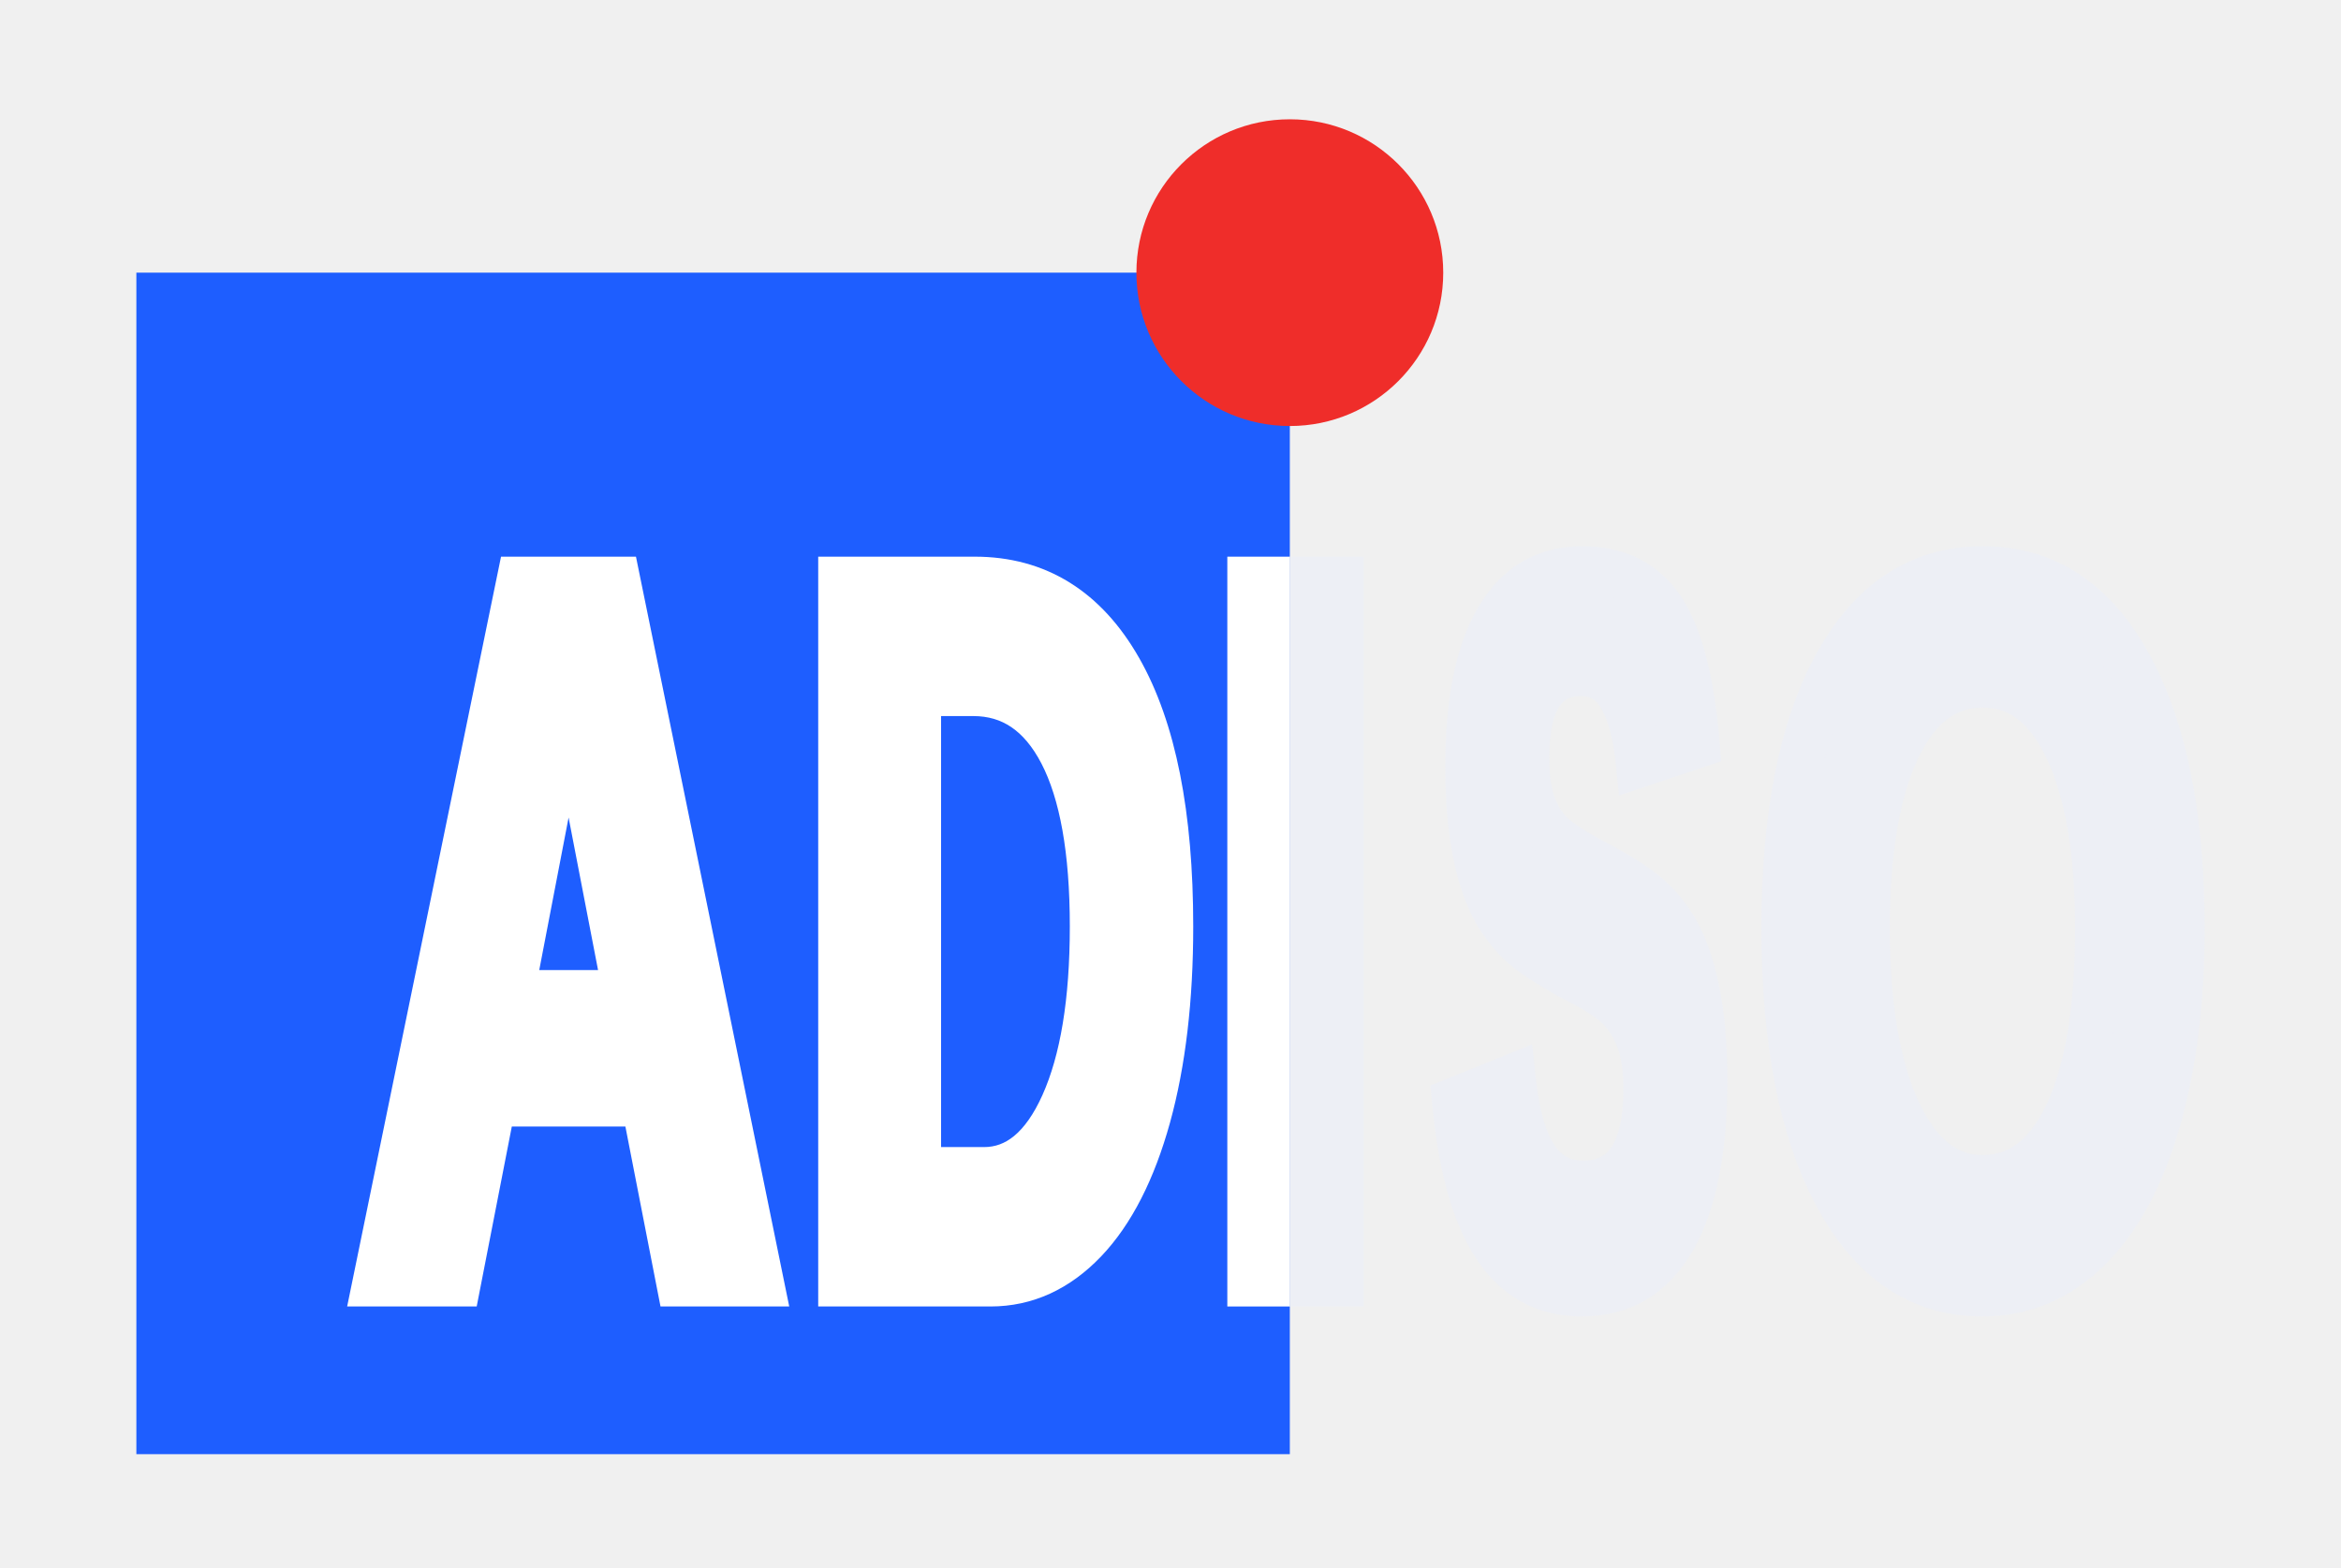
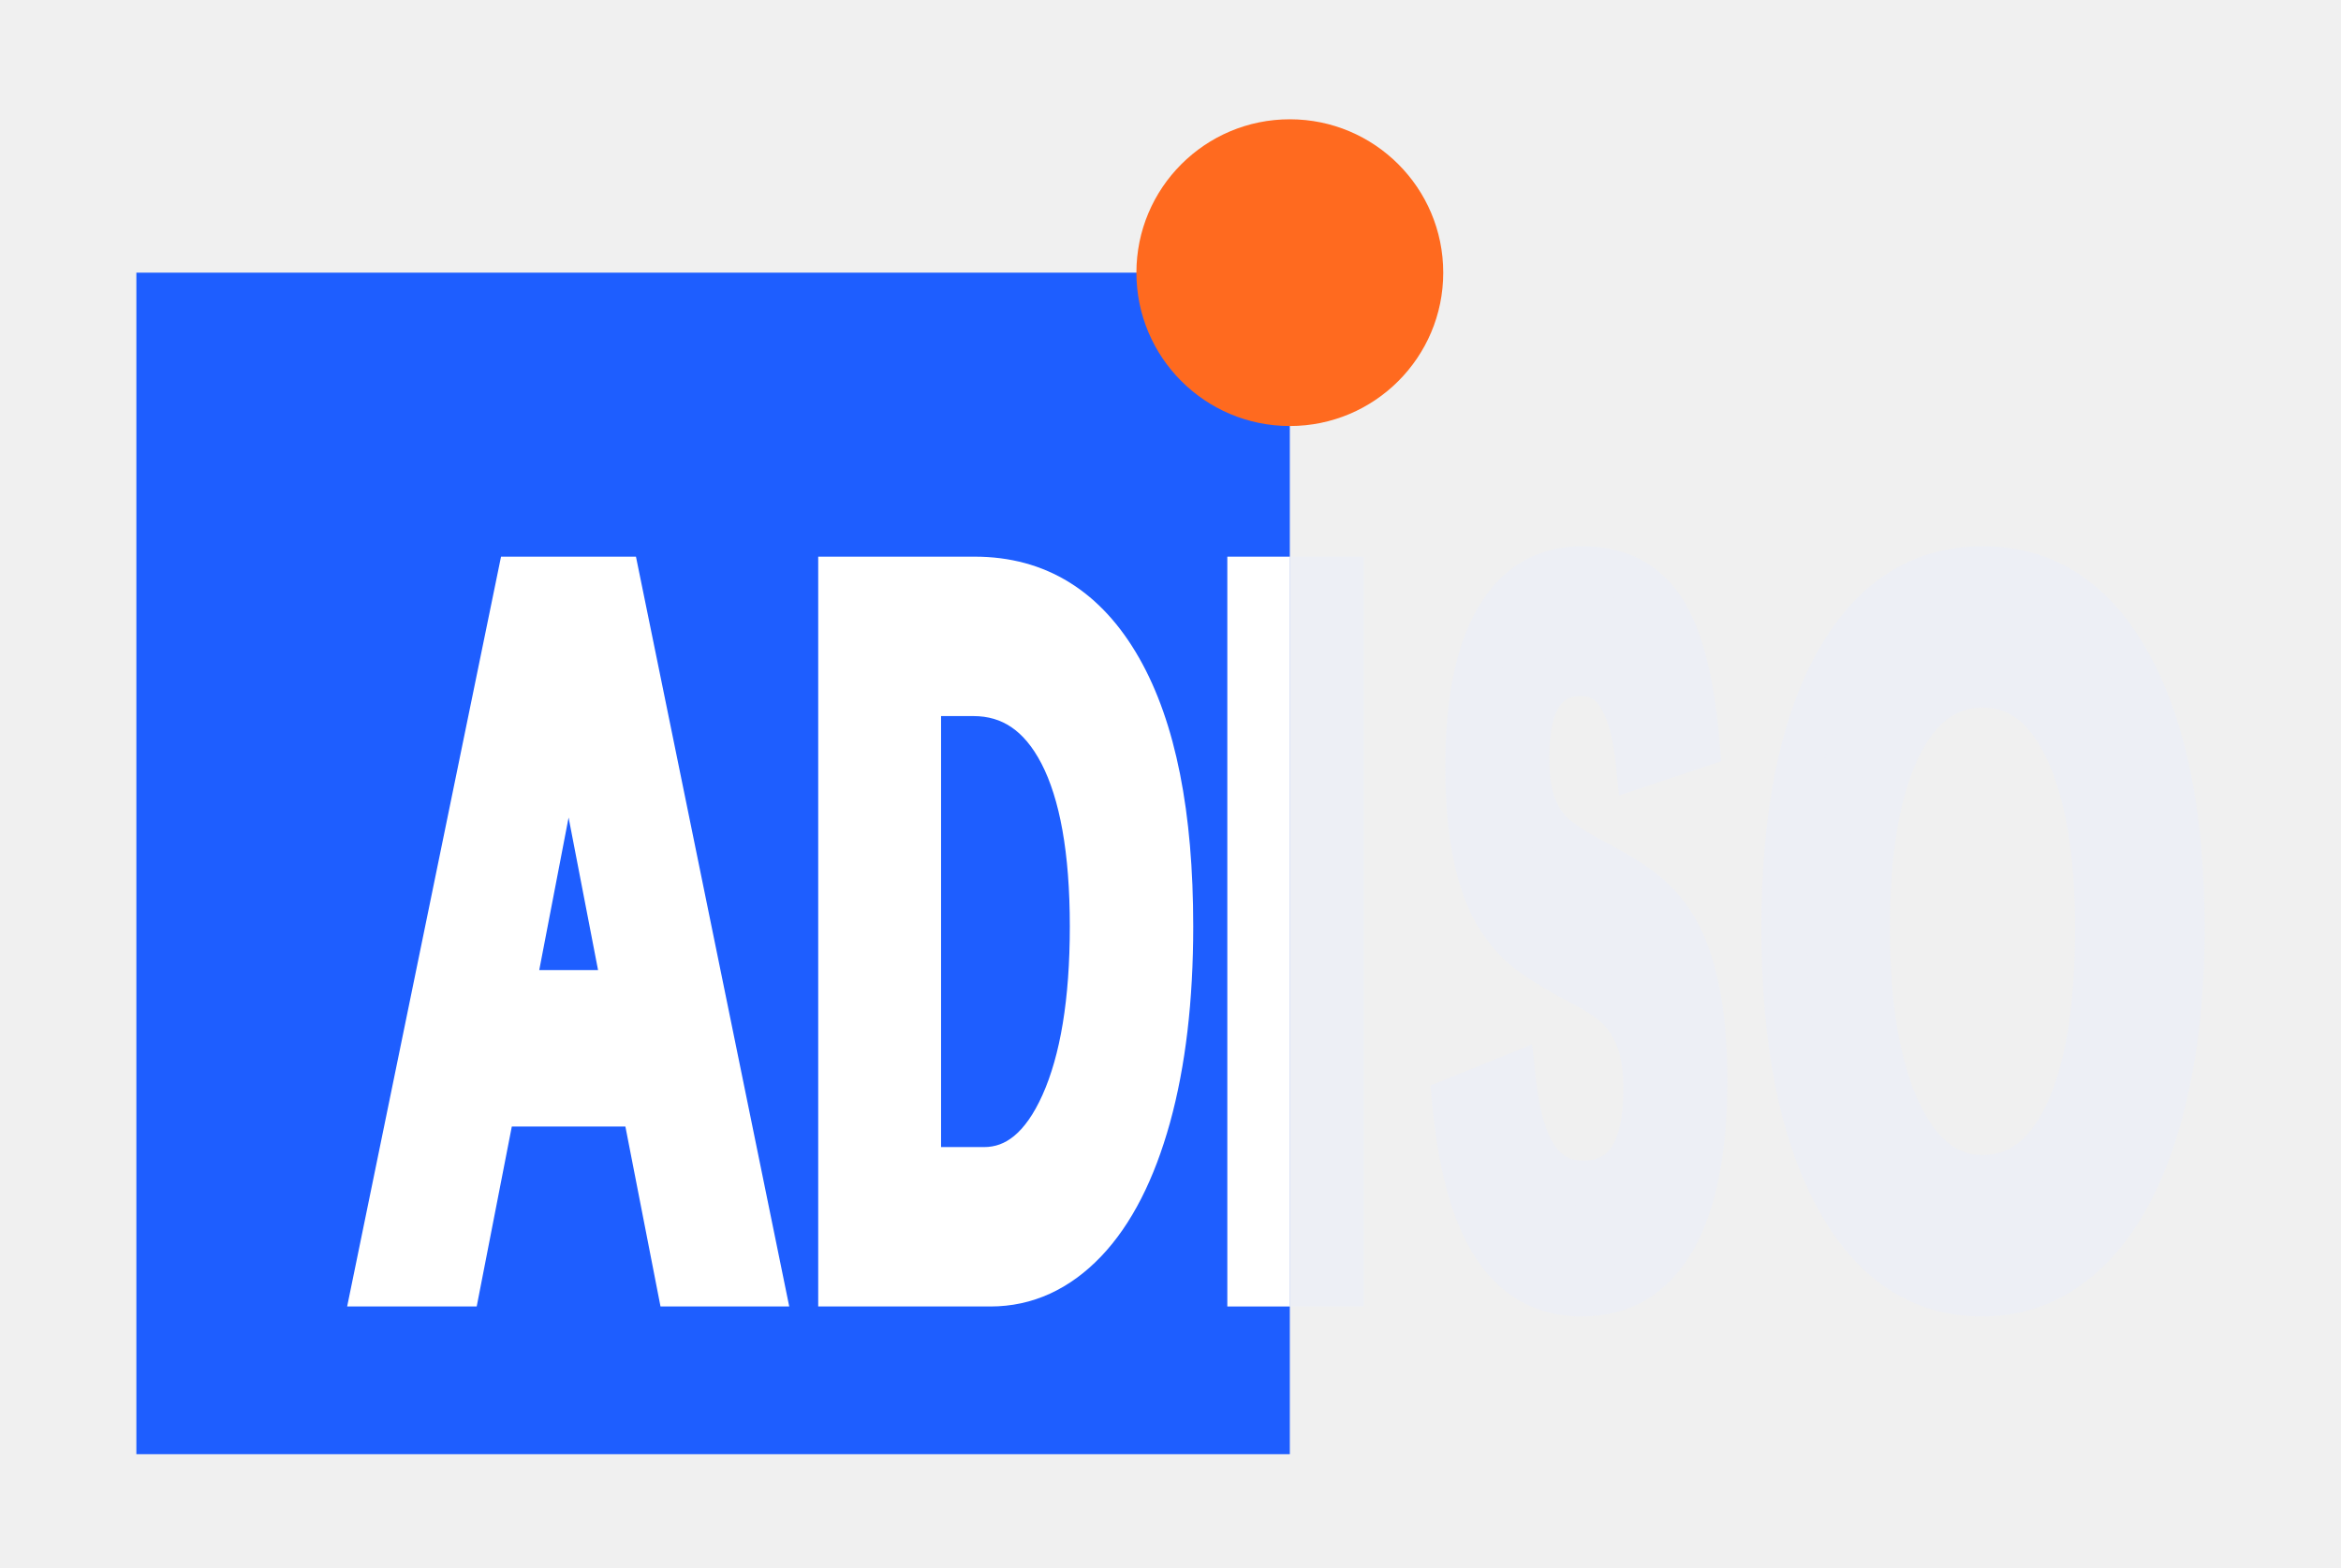
<svg xmlns="http://www.w3.org/2000/svg" viewBox="5 13 206 138" width="618" height="414">
  <rect x="17" y="37" width="101.5" height="104" fill="#1E5EFF" />
  <path fill="#FFFFFF" stroke="#FFFFFF" stroke-width="4.0" stroke-linejoin="miter" d="M64.77 126 61.68 110.16H48.39L45.3 126H38L50.72 64H59.33L72 126ZM55.02 73.55 54.88 74.52Q54.63 76.1 54.28 78.12Q53.94 80.15 50.03 100.39H60.05L56.61 82.57L55.54 76.58Z M108 94.54Q108 104.13 106.03 111.28Q104.05 118.43 100.44 122.22Q96.82 126 92.16 126H79V64H90.78Q99 64 103.5 71.9Q108 79.8 108 94.54ZM101.14 94.54Q101.14 84.55 98.42 79.29Q95.69 74.03 90.64 74.03H85.81V115.97H91.58Q95.97 115.97 98.56 110.2Q101.14 104.44 101.14 94.54Z" />
  <rect x="113" y="62" width="5.5" height="66" fill="#FFFFFF" />
  <rect x="118.5" y="62" width="6.5" height="66" fill="#EDEFF5" />
  <path fill="#EDEFF5" stroke="#EDEFF5" stroke-width="4.0" stroke-linejoin="miter" d="M155 108.13Q155 117.24 152.25 122.06Q149.5 126.88 144.17 126.88Q139.31 126.88 136.55 122.66Q133.79 118.43 133 109.85L138.11 107.78Q138.63 112.71 140.14 114.93Q141.64 117.16 144.31 117.16Q149.85 117.16 149.85 108.88Q149.85 106.24 149.22 104.53Q148.58 102.81 147.42 101.67Q146.27 100.52 142.99 98.89Q140.15 97.27 139.04 96.28Q137.93 95.29 137.03 93.94Q136.14 92.6 135.51 90.71Q134.88 88.82 134.53 86.27Q134.18 83.71 134.18 80.41Q134.18 72.01 136.76 67.54Q139.33 63.08 144.24 63.08Q148.94 63.08 151.3 66.68Q153.66 70.29 154.34 78.61L149.21 80.33Q148.81 76.32 147.6 74.3Q146.39 72.27 144.13 72.27Q139.33 72.27 139.33 79.67Q139.33 82.09 139.84 83.63Q140.35 85.17 141.36 86.24Q142.36 87.32 145.43 88.95Q149.07 90.84 150.63 92.45Q152.2 94.05 153.12 96.19Q154.03 98.32 154.52 101.29Q155 104.26 155 108.13Z M197 94.71Q197 104.39 194.86 111.74Q192.72 119.09 188.74 122.99Q184.75 126.88 179.44 126.88Q171.27 126.88 166.64 118.28Q162 109.67 162 94.71Q162 79.8 166.62 71.44Q171.25 63.08 179.49 63.08Q187.73 63.08 192.36 71.52Q197 79.97 197 94.71ZM189.6 94.71Q189.6 84.68 186.94 78.98Q184.28 73.28 179.49 73.28Q174.62 73.28 171.96 78.94Q169.3 84.59 169.3 94.71Q169.3 104.92 172.02 110.8Q174.74 116.67 179.44 116.67Q184.31 116.67 186.95 110.95Q189.6 105.23 189.6 94.71Z" />
-   <circle cx="118.5" cy="37" r="13.5" fill="#EF2D2A" />
+   <circle cx="118.5" cy="37" r="13.5" fill="#FF6A1F" />
</svg>
